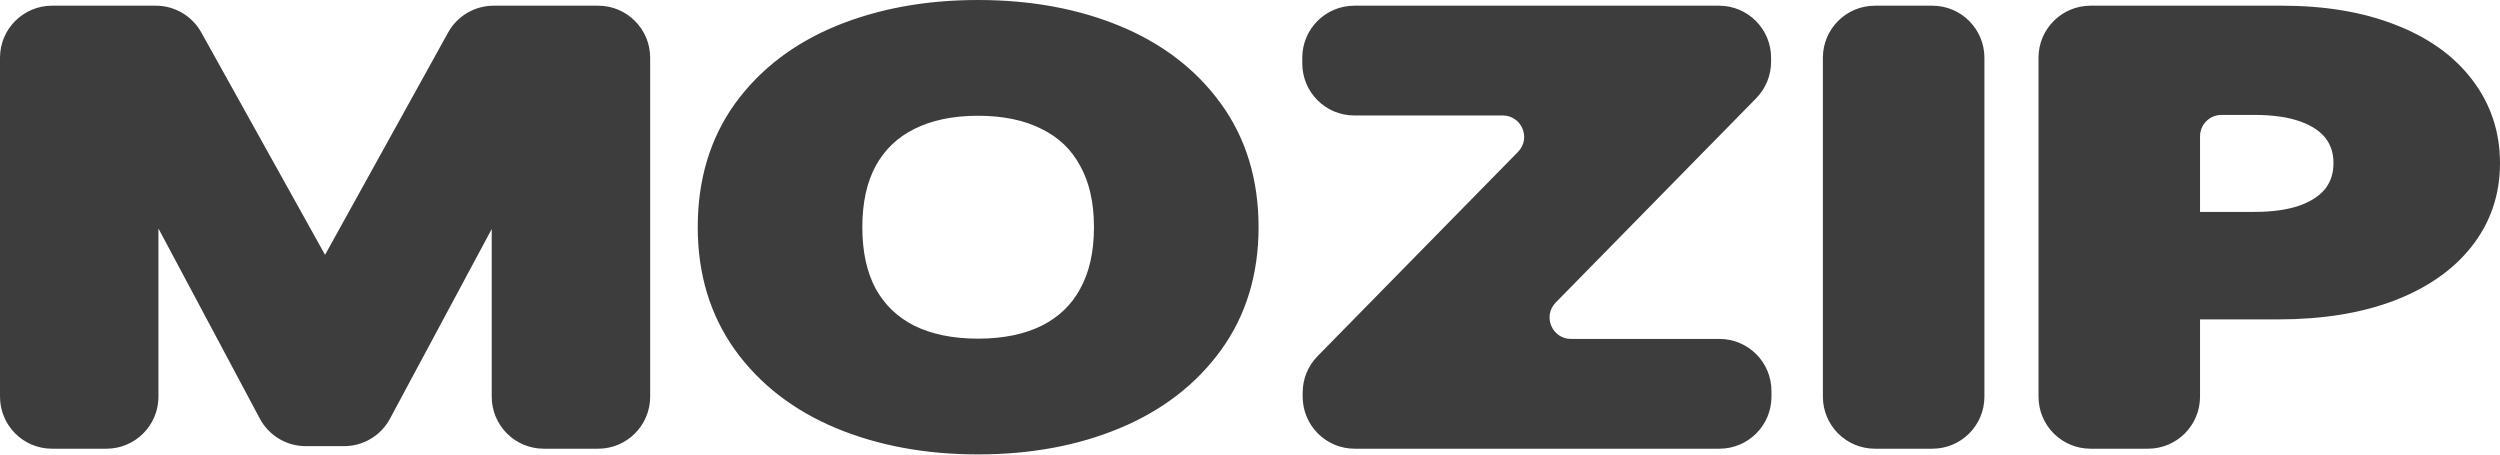
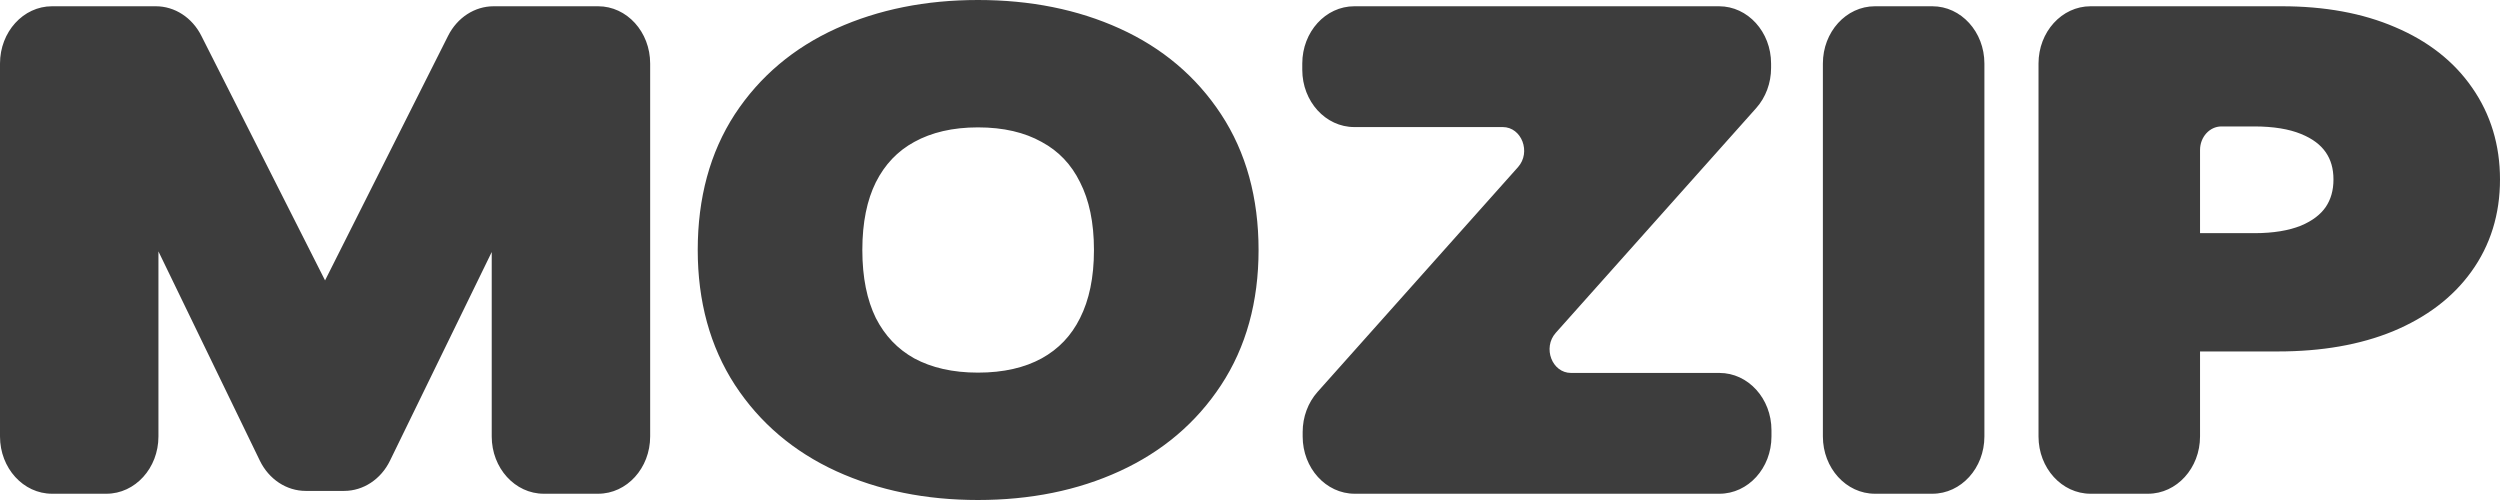
- <svg xmlns="http://www.w3.org/2000/svg" width="1634" height="297" viewBox="0 0 1634 297" fill="none">
-   <path d="M639.19 0C673.336 0 704.277 5.579 731.846 16.951C759.557 28.382 781.749 45.301 798.044 67.8C814.536 90.57 822.596 117.635 822.596 148.5C822.596 179.138 814.525 206.073 798.044 228.828C781.756 251.317 759.577 268.291 731.883 279.847C704.304 291.354 673.35 297 639.19 297C605.19 297 574.246 291.351 546.519 279.855L546.509 279.852L546.498 279.847C518.788 268.285 496.607 251.238 480.321 228.619L480.29 228.576C464.021 205.726 456.037 178.886 456.037 148.5C456.037 117.659 464 90.61 480.307 67.843L480.338 67.8C496.633 45.301 518.824 28.382 546.535 16.951L546.546 16.947L546.557 16.942C574.274 5.582 605.204 1.33655e-05 639.19 0ZM101.846 3.723C114.184 3.723 125.555 10.408 131.555 21.189L212.455 166.559L292.888 21.257C298.877 10.438 310.268 3.723 322.635 3.723H390.947C409.725 3.723 424.947 18.945 424.947 37.723V259.277C424.947 278.055 409.725 293.277 390.947 293.277H355.391C336.613 293.277 321.391 278.055 321.391 259.277V149.71L254.878 273.676C248.956 284.713 237.444 291.601 224.918 291.602H199.819C187.262 291.601 175.727 284.679 169.818 273.599L103.557 149.334V259.277C103.556 278.055 88.334 293.277 69.557 293.277H34C15.223 293.277 0 278.055 0 259.277V37.723C0 18.945 15.223 3.723 34 3.723H101.846ZM1123.58 3.723C1142.35 3.723 1157.58 18.945 1157.58 37.723V40.4C1157.58 49.307 1154.08 57.858 1147.84 64.215L1016.83 197.72C1008.14 206.577 1014.41 221.525 1026.82 221.525H1123.83C1142.61 221.525 1157.83 236.748 1157.83 255.525V259.277C1157.83 278.055 1142.61 293.277 1123.83 293.277H885.421C866.643 293.277 851.421 278.055 851.421 259.277V256.6C851.421 247.693 854.916 239.142 861.154 232.785L992.17 99.28C1000.86 90.424 994.587 75.475 982.178 75.475H885.169C866.391 75.475 851.169 60.252 851.169 41.475V37.724C851.169 18.946 866.391 3.723 885.169 3.723H1123.58ZM1263.01 3.723C1281.78 3.723 1297.01 18.946 1297.01 37.724V259.277C1297.01 278.055 1281.78 293.277 1263.01 293.277H1225.44C1206.66 293.277 1191.44 278.055 1191.44 259.277V37.723C1191.44 18.945 1206.66 3.723 1225.44 3.723H1263.01ZM1491.37 3.723C1519.32 3.723 1544.1 7.765 1565.48 16.14C1586.79 24.358 1603.77 36.259 1615.83 52.135C1627.95 67.964 1634 86.252 1634 106.615C1634 127.261 1627.76 145.667 1615.23 161.408L1615.23 161.409C1602.97 176.9 1585.72 188.573 1564.12 196.758L1564.1 196.767L1564.07 196.776C1542.4 204.859 1517.25 208.762 1488.85 208.762H1437.94V259.277C1437.94 278.055 1422.72 293.277 1403.94 293.277H1366.37C1347.6 293.277 1332.37 278.055 1332.37 259.277V37.723C1332.37 18.945 1347.6 3.723 1366.37 3.723H1491.37ZM639.19 75.66C622.604 75.66 608.85 78.669 597.603 84.287L597.591 84.292L597.58 84.298C586.651 89.723 578.343 97.651 572.452 108.265C566.738 118.735 563.621 132 563.621 148.5C563.621 164.966 566.726 178.294 572.442 188.901C578.324 199.384 586.635 207.336 597.598 212.896C608.851 218.394 622.609 221.34 639.19 221.34C655.993 221.34 669.745 218.376 680.802 212.888C691.945 207.316 700.22 199.371 705.917 188.942L705.933 188.915L705.947 188.888C711.822 178.288 715.012 164.969 715.012 148.5C715.012 132.026 711.821 118.789 705.968 108.336L705.897 108.207C700.197 97.666 691.937 89.754 680.848 84.321L680.79 84.292L680.731 84.263C669.692 78.676 655.967 75.66 639.19 75.66ZM1451.94 75.103C1444.21 75.103 1437.94 81.371 1437.94 89.103V138.5H1473.5C1485.94 138.5 1495.93 136.923 1503.75 134.095C1511.61 131.126 1516.81 127.289 1520.09 122.978C1523.39 118.526 1525.16 113.22 1525.16 106.615C1525.16 100.001 1523.39 94.791 1520.14 90.499C1516.87 86.188 1511.7 82.392 1503.81 79.528L1503.78 79.518L1503.75 79.508C1496.16 76.698 1486.1 75.103 1473.25 75.103H1451.94Z" fill="black" fill-opacity="0.76" />
+ <svg xmlns="http://www.w3.org/2000/svg" width="1500" height="300" viewBox="0 0 1500 300" fill="none">
+   <path d="M586.772 0C618.118 0 646.521 5.635 671.829 17.122C697.268 28.669 717.64 45.758 732.598 68.485C747.738 91.485 755.137 118.823 755.137 150C755.137 180.947 747.728 208.154 732.598 231.14C717.646 253.856 697.287 271.001 671.863 282.673C646.546 294.297 618.13 300 586.772 300C555.56 300 527.154 294.294 501.7 282.682L501.691 282.678L501.681 282.673C476.244 270.995 455.881 253.776 440.931 230.928L440.903 230.885C425.968 207.804 418.639 180.693 418.639 150C418.639 118.847 425.949 91.525 440.918 68.528L440.947 68.485C455.906 45.758 476.276 28.669 501.715 17.122L501.725 17.118L501.735 17.113C527.179 5.638 555.573 1.35005e-05 586.772 0ZM93.494 3.76C104.82 3.76 115.258 10.513 120.766 21.404L195.032 168.241L268.869 21.472C274.367 10.543 284.824 3.76 296.176 3.76H358.887C376.124 3.76 390.098 19.137 390.098 38.104V261.896C390.098 280.863 376.124 296.24 358.887 296.24H326.246C309.008 296.24 295.034 280.863 295.034 261.896V151.222L233.976 276.44C228.54 287.589 217.972 294.547 206.473 294.547H183.433C171.905 294.547 161.316 287.555 155.892 276.362L95.064 150.842V261.896C95.064 280.863 81.09 296.24 63.852 296.24H31.212C13.974 296.24 0 280.863 0 261.896V38.104C0 19.137 13.974 3.76 31.212 3.76H93.494ZM1031.44 3.76C1048.67 3.76 1062.65 19.137 1062.65 38.104V40.809C1062.65 49.805 1059.44 58.442 1053.71 64.864L933.441 199.717C925.462 208.663 931.222 223.763 942.614 223.763H1031.67C1048.9 223.763 1062.88 239.139 1062.88 258.106V261.896C1062.88 280.863 1048.9 296.24 1031.67 296.24H812.81C795.572 296.24 781.598 280.863 781.598 261.896V259.192C781.598 250.195 784.807 241.558 790.533 235.137L910.805 100.283C918.783 91.337 913.023 76.237 901.632 76.237H812.579C795.341 76.237 781.367 60.861 781.367 41.894V38.105C781.367 19.137 795.341 3.76 812.579 3.76H1031.44ZM1159.43 3.76C1176.67 3.76 1190.64 19.137 1190.64 38.105V261.896C1190.64 280.863 1176.67 296.24 1159.43 296.24H1124.94C1107.7 296.24 1093.73 280.863 1093.73 261.896V38.104C1093.73 19.137 1107.7 3.76 1124.94 3.76H1159.43ZM1369.06 3.76C1394.72 3.76 1417.47 7.843 1437.1 16.303C1456.66 24.604 1472.25 36.625 1483.32 52.661C1494.45 68.651 1500 87.123 1500 107.692C1500 128.546 1494.27 147.139 1482.77 163.039L1482.77 163.04C1471.51 178.687 1455.68 190.478 1435.85 198.745L1435.83 198.754L1435.81 198.764C1415.91 206.928 1392.83 210.87 1366.75 210.87H1320.02V261.896C1320.02 280.863 1306.05 296.24 1288.81 296.24H1254.32C1237.08 296.24 1223.11 280.863 1223.11 261.896V38.104C1223.11 19.137 1237.08 3.76 1254.32 3.76H1369.06ZM586.772 76.424C571.546 76.424 558.92 79.463 548.595 85.138L548.584 85.143L548.574 85.149C538.541 90.629 530.915 98.638 525.507 109.358C520.261 119.935 517.4 133.334 517.4 150C517.4 166.632 520.25 180.095 525.498 190.809C530.897 201.398 538.526 209.43 548.59 215.046C558.92 220.6 571.551 223.576 586.772 223.576C602.197 223.576 614.821 220.582 624.971 215.038C635.2 209.41 642.797 201.385 648.027 190.851L648.041 190.823L648.054 190.796C653.448 180.089 656.376 166.636 656.376 150C656.376 133.36 653.446 119.989 648.073 109.43L648.009 109.3C642.776 98.653 635.193 90.661 625.013 85.173L624.96 85.143L624.906 85.114C614.773 79.471 602.173 76.424 586.772 76.424ZM1332.87 75.861C1325.78 75.861 1320.02 82.192 1320.02 90.003V139.899H1352.66C1364.08 139.899 1373.26 138.306 1380.43 135.449C1387.65 132.45 1392.42 128.575 1395.43 124.22C1398.46 119.723 1400.08 114.364 1400.08 107.692C1400.08 101.011 1398.46 95.749 1395.48 91.413C1392.48 87.058 1387.73 83.225 1380.49 80.332L1380.46 80.321L1380.44 80.311C1373.46 77.472 1364.23 75.861 1352.43 75.861H1332.87Z" fill="black" fill-opacity="0.76" />
</svg>
